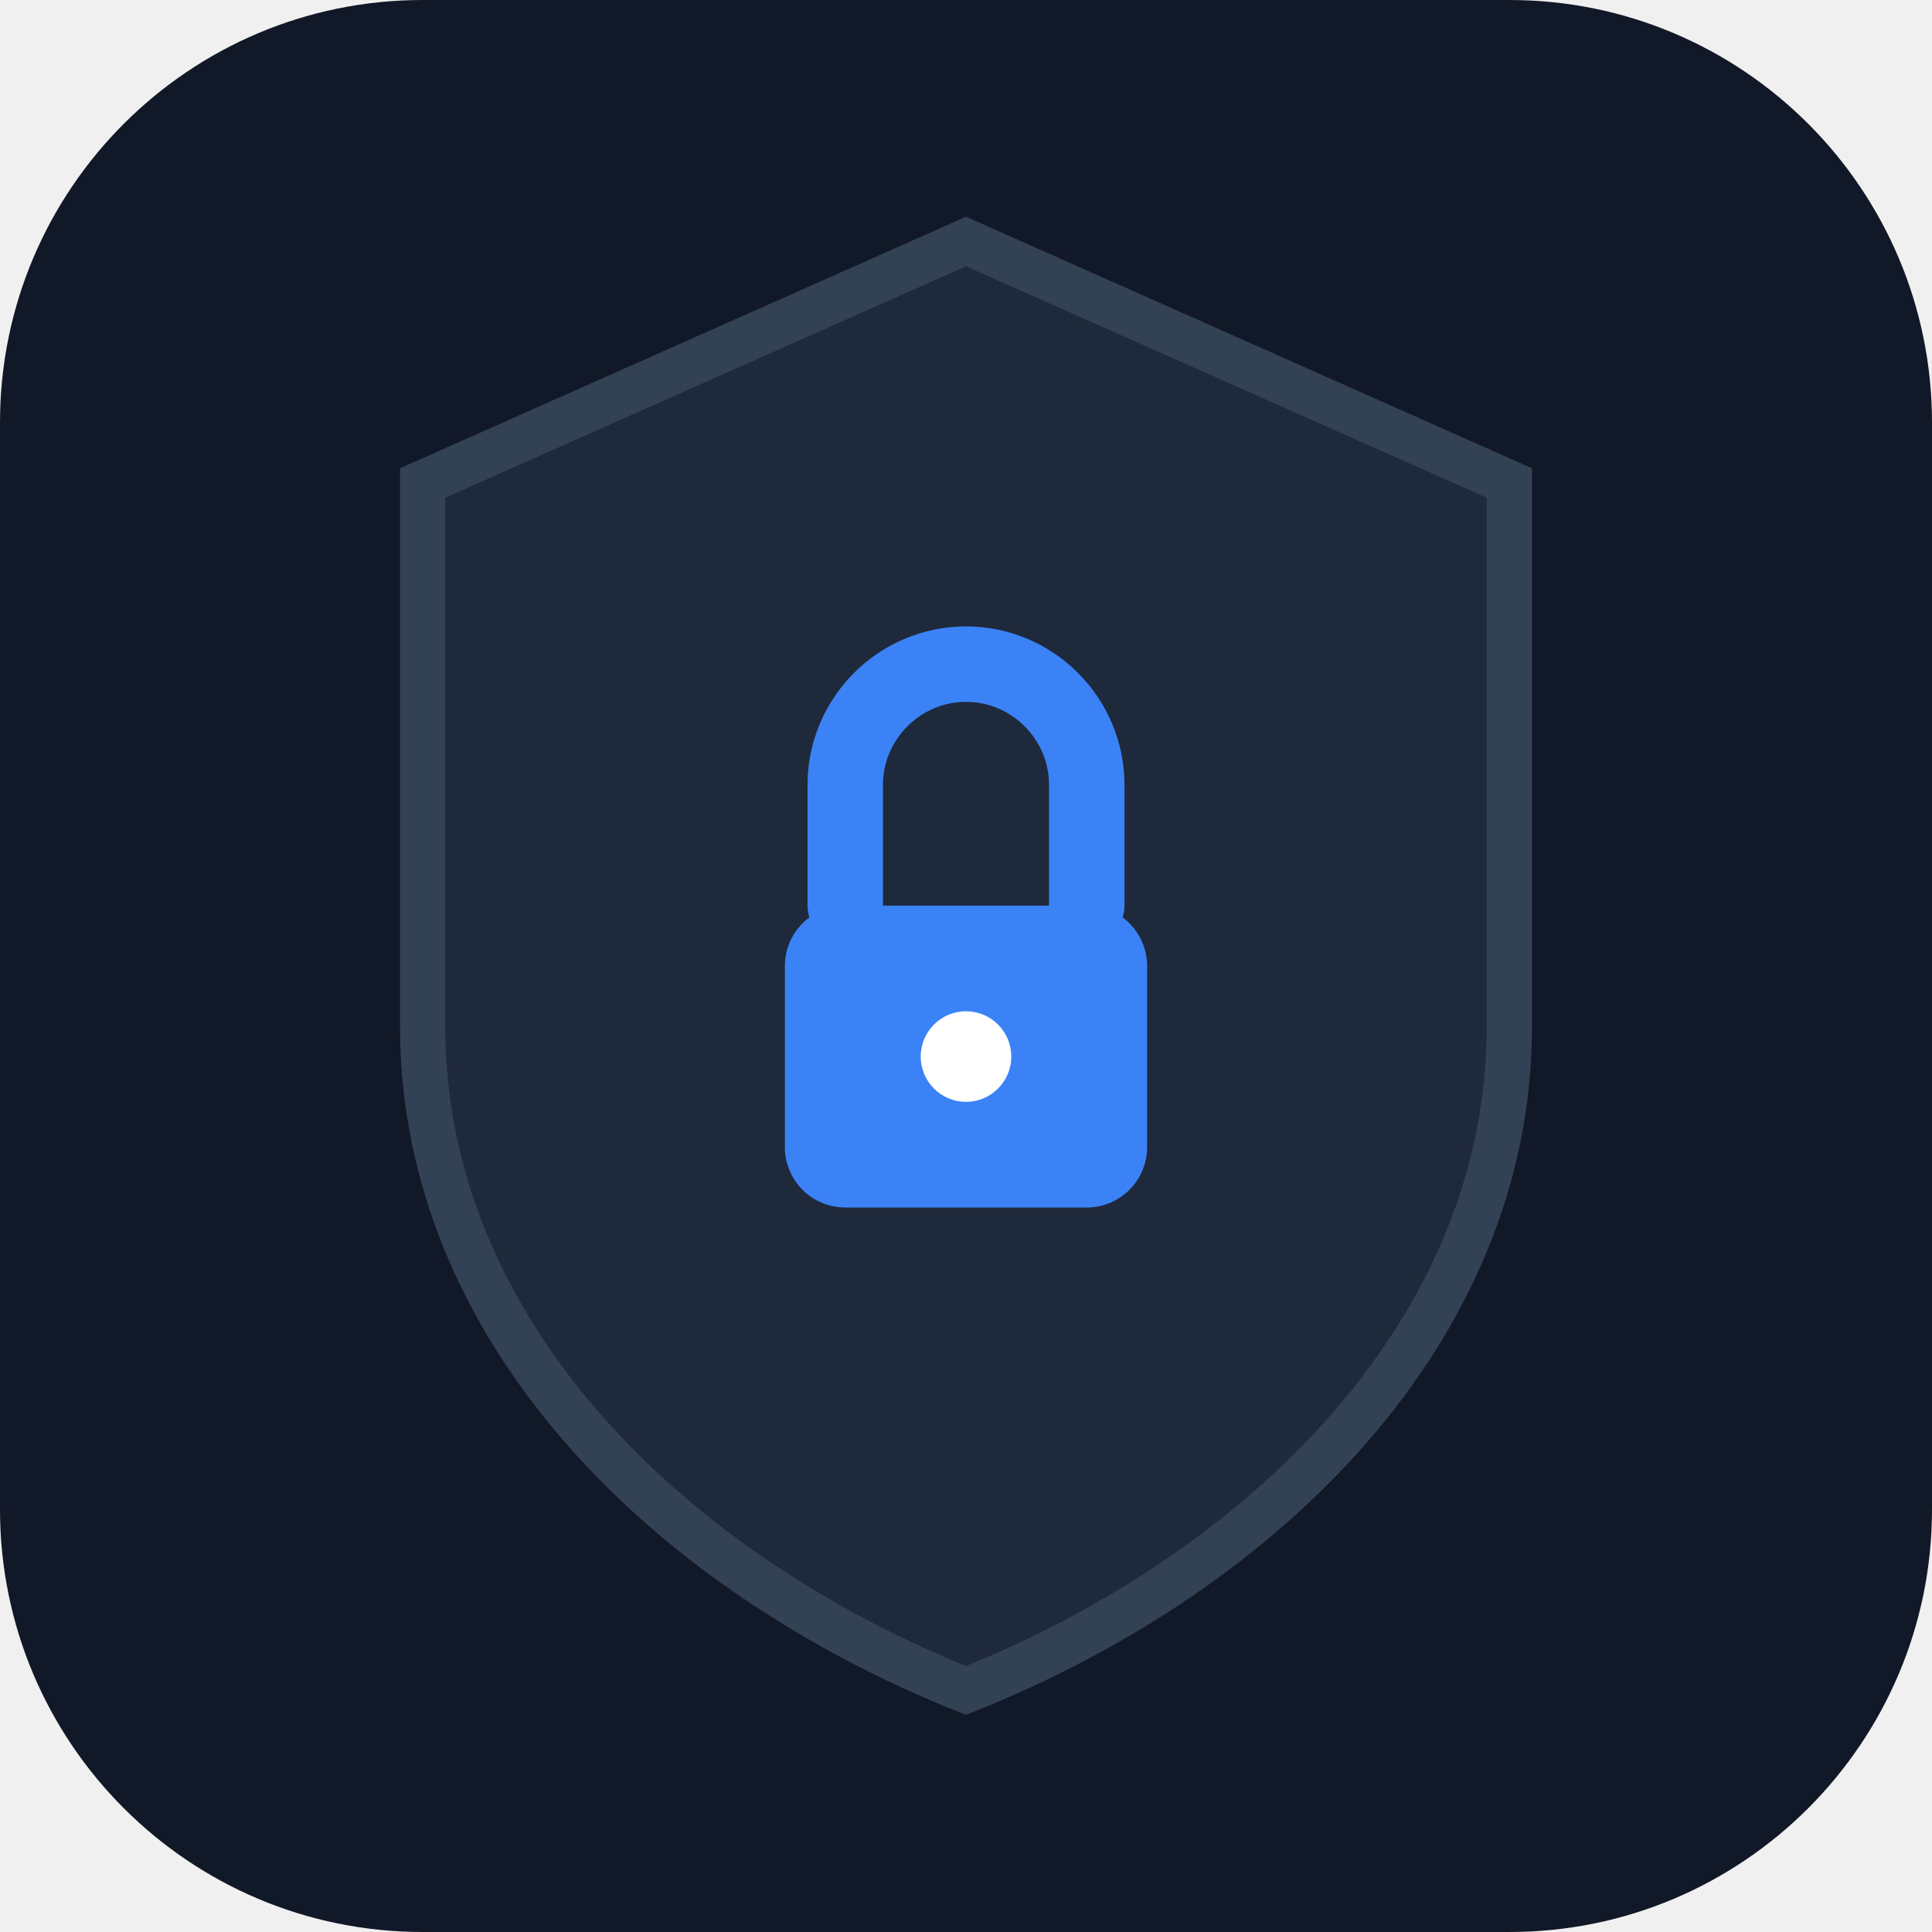
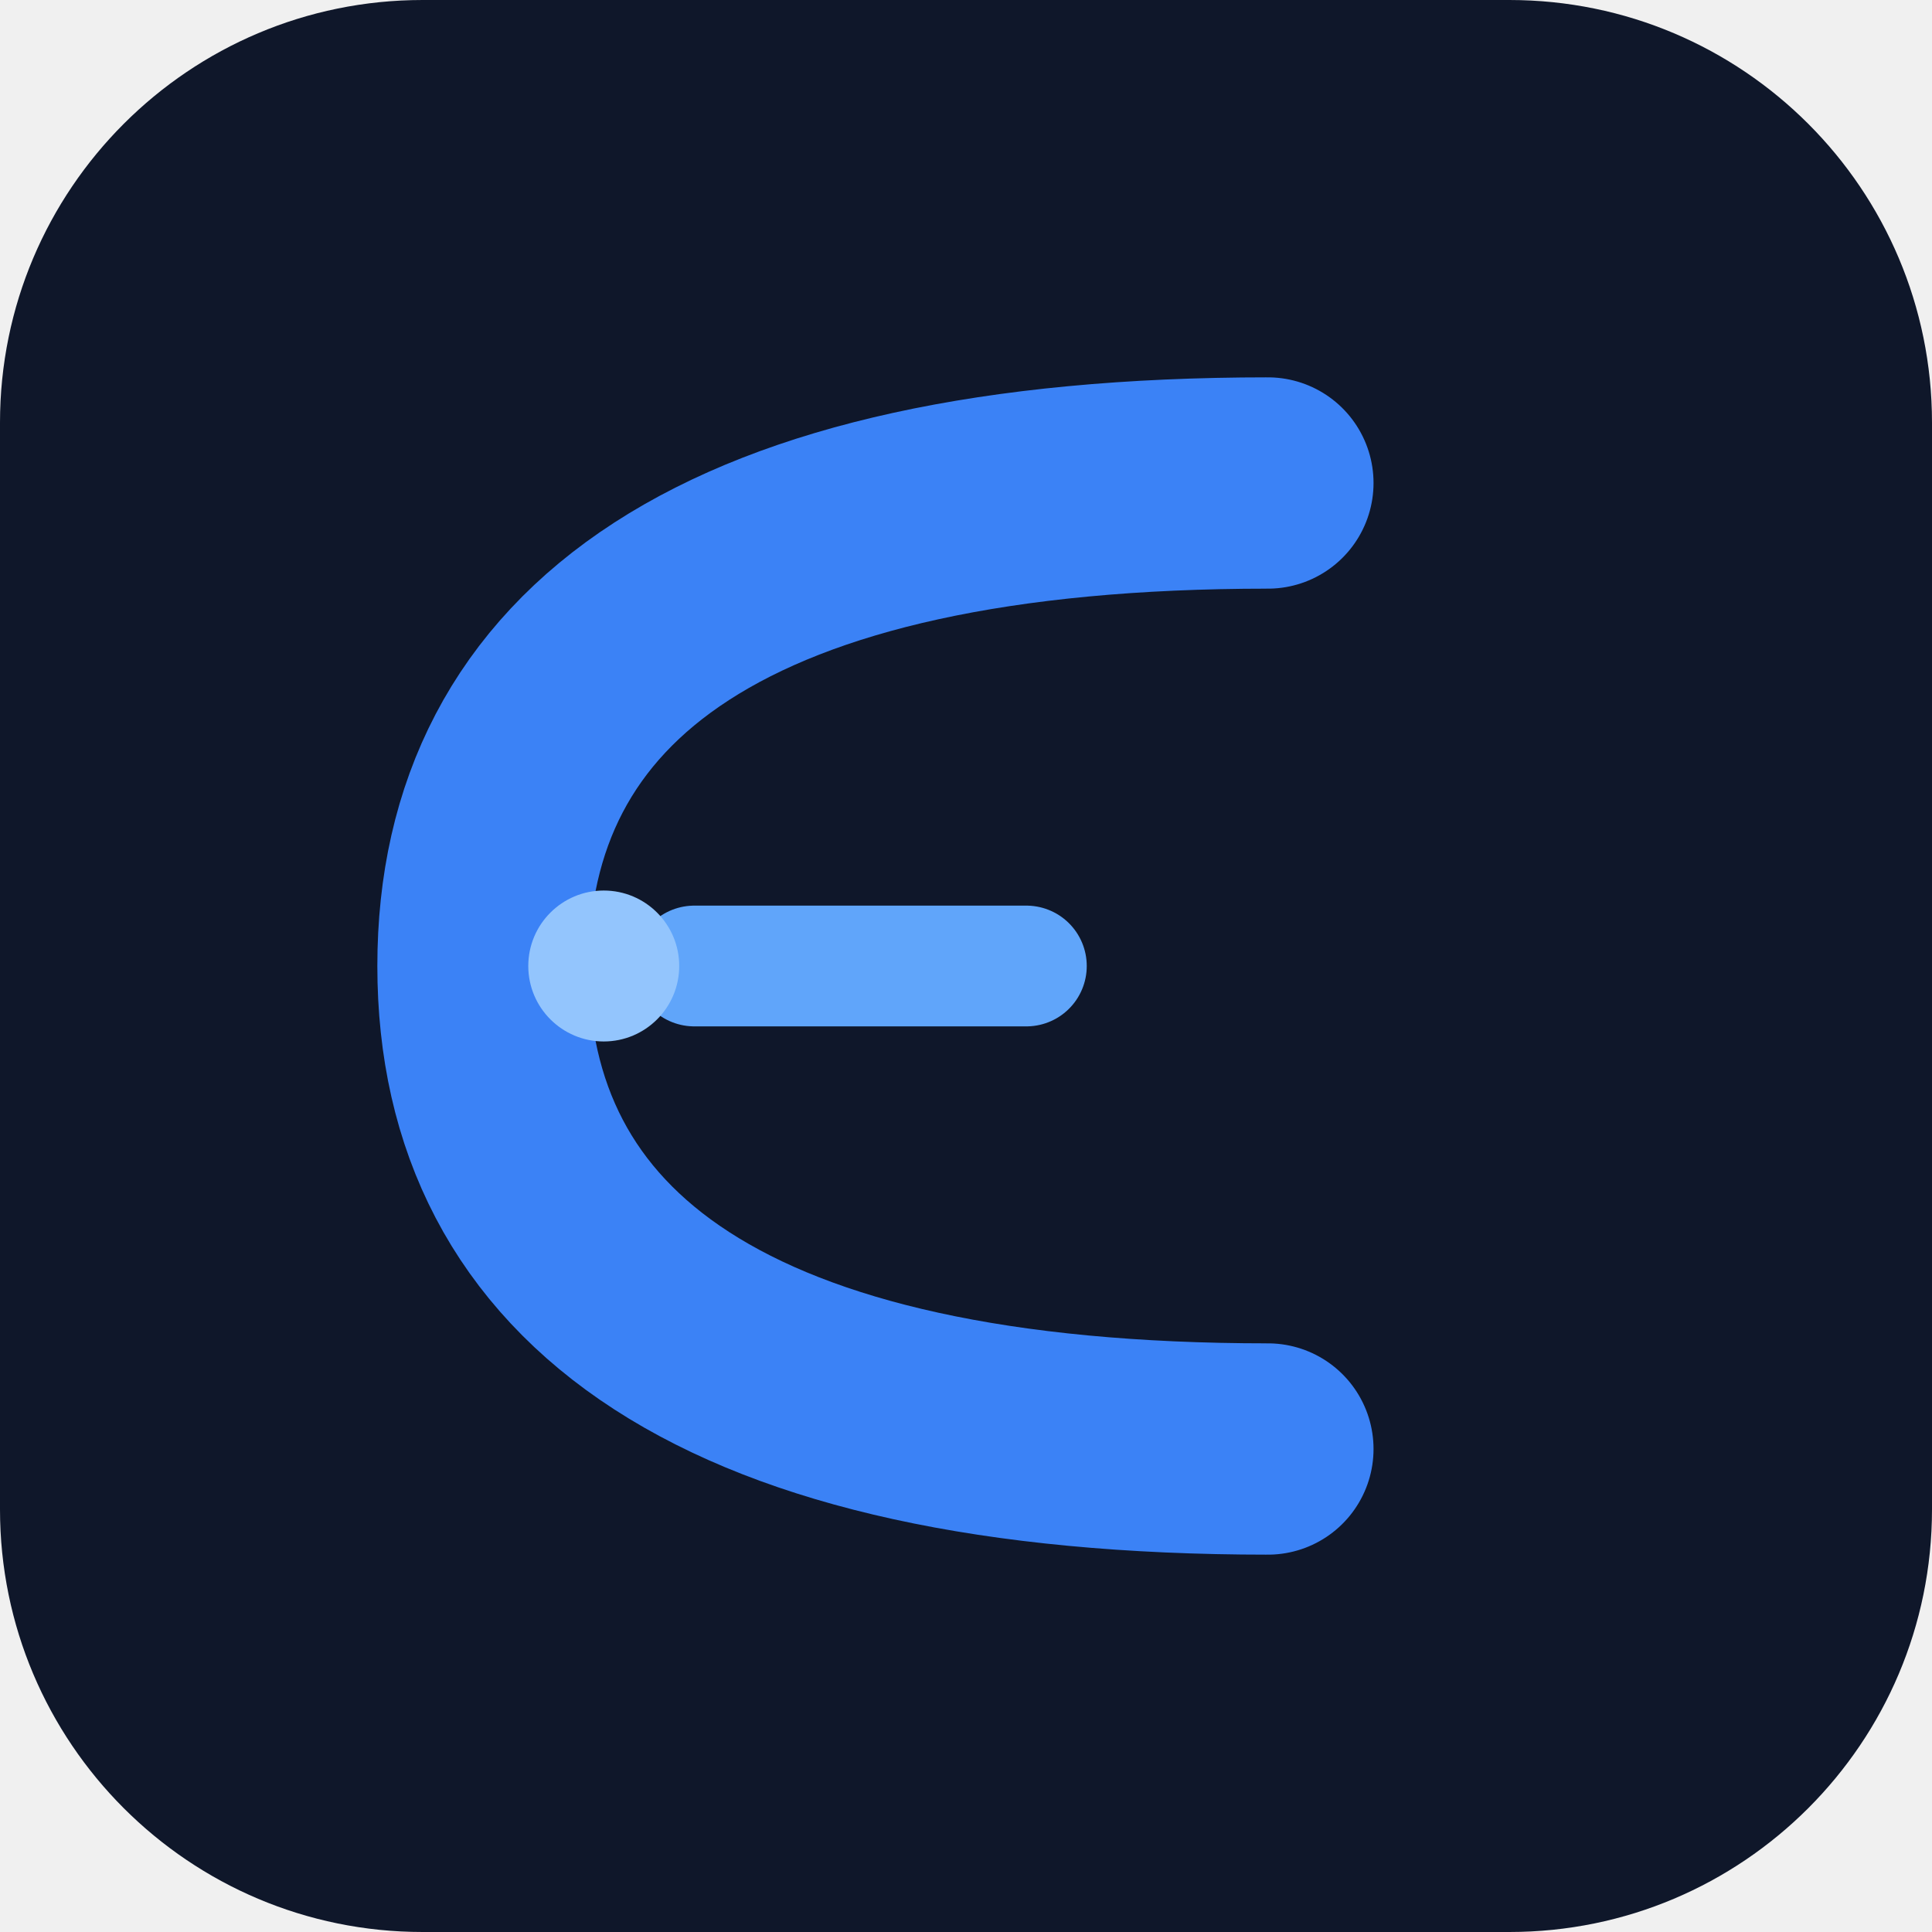
<svg xmlns="http://www.w3.org/2000/svg" width="64" height="64" viewBox="0 0 64 64">
-   <rect width="64" height="64" rx="14" fill="#111827" />
-   <path d="M32 8 L50 16 L50 34 C50 44 42 52 32 56 C22 52 14 44 14 34 L14 16 Z" fill="#1e293b" stroke="#334155" stroke-width="1.5" />
-   <rect x="26" y="30" width="12" height="10" rx="2" fill="#3b82f6" />
-   <path d="M28 30 L28 26 C28 23.8 29.8 22 32 22 C34.2 22 36 23.8 36 26 L36 30" fill="none" stroke="#3b82f6" stroke-width="2.5" stroke-linecap="round" />
-   <circle cx="32" cy="35" r="1.5" fill="#fff" />
+   <rect width="64" height="64" rx="14" fill="#0f172a" />
+   <path d="M42 16 C24 16 16 22 16 32 C16 42 24 48 42 48" fill="none" stroke="#3b82f6" stroke-width="7" stroke-linecap="round" />
+   <line x1="23" y1="32" x2="34" y2="32" stroke="#60a5fa" stroke-width="4" stroke-linecap="round" />
+   <circle cx="20" cy="32" r="2.5" fill="#93c5fd" />
</svg>
